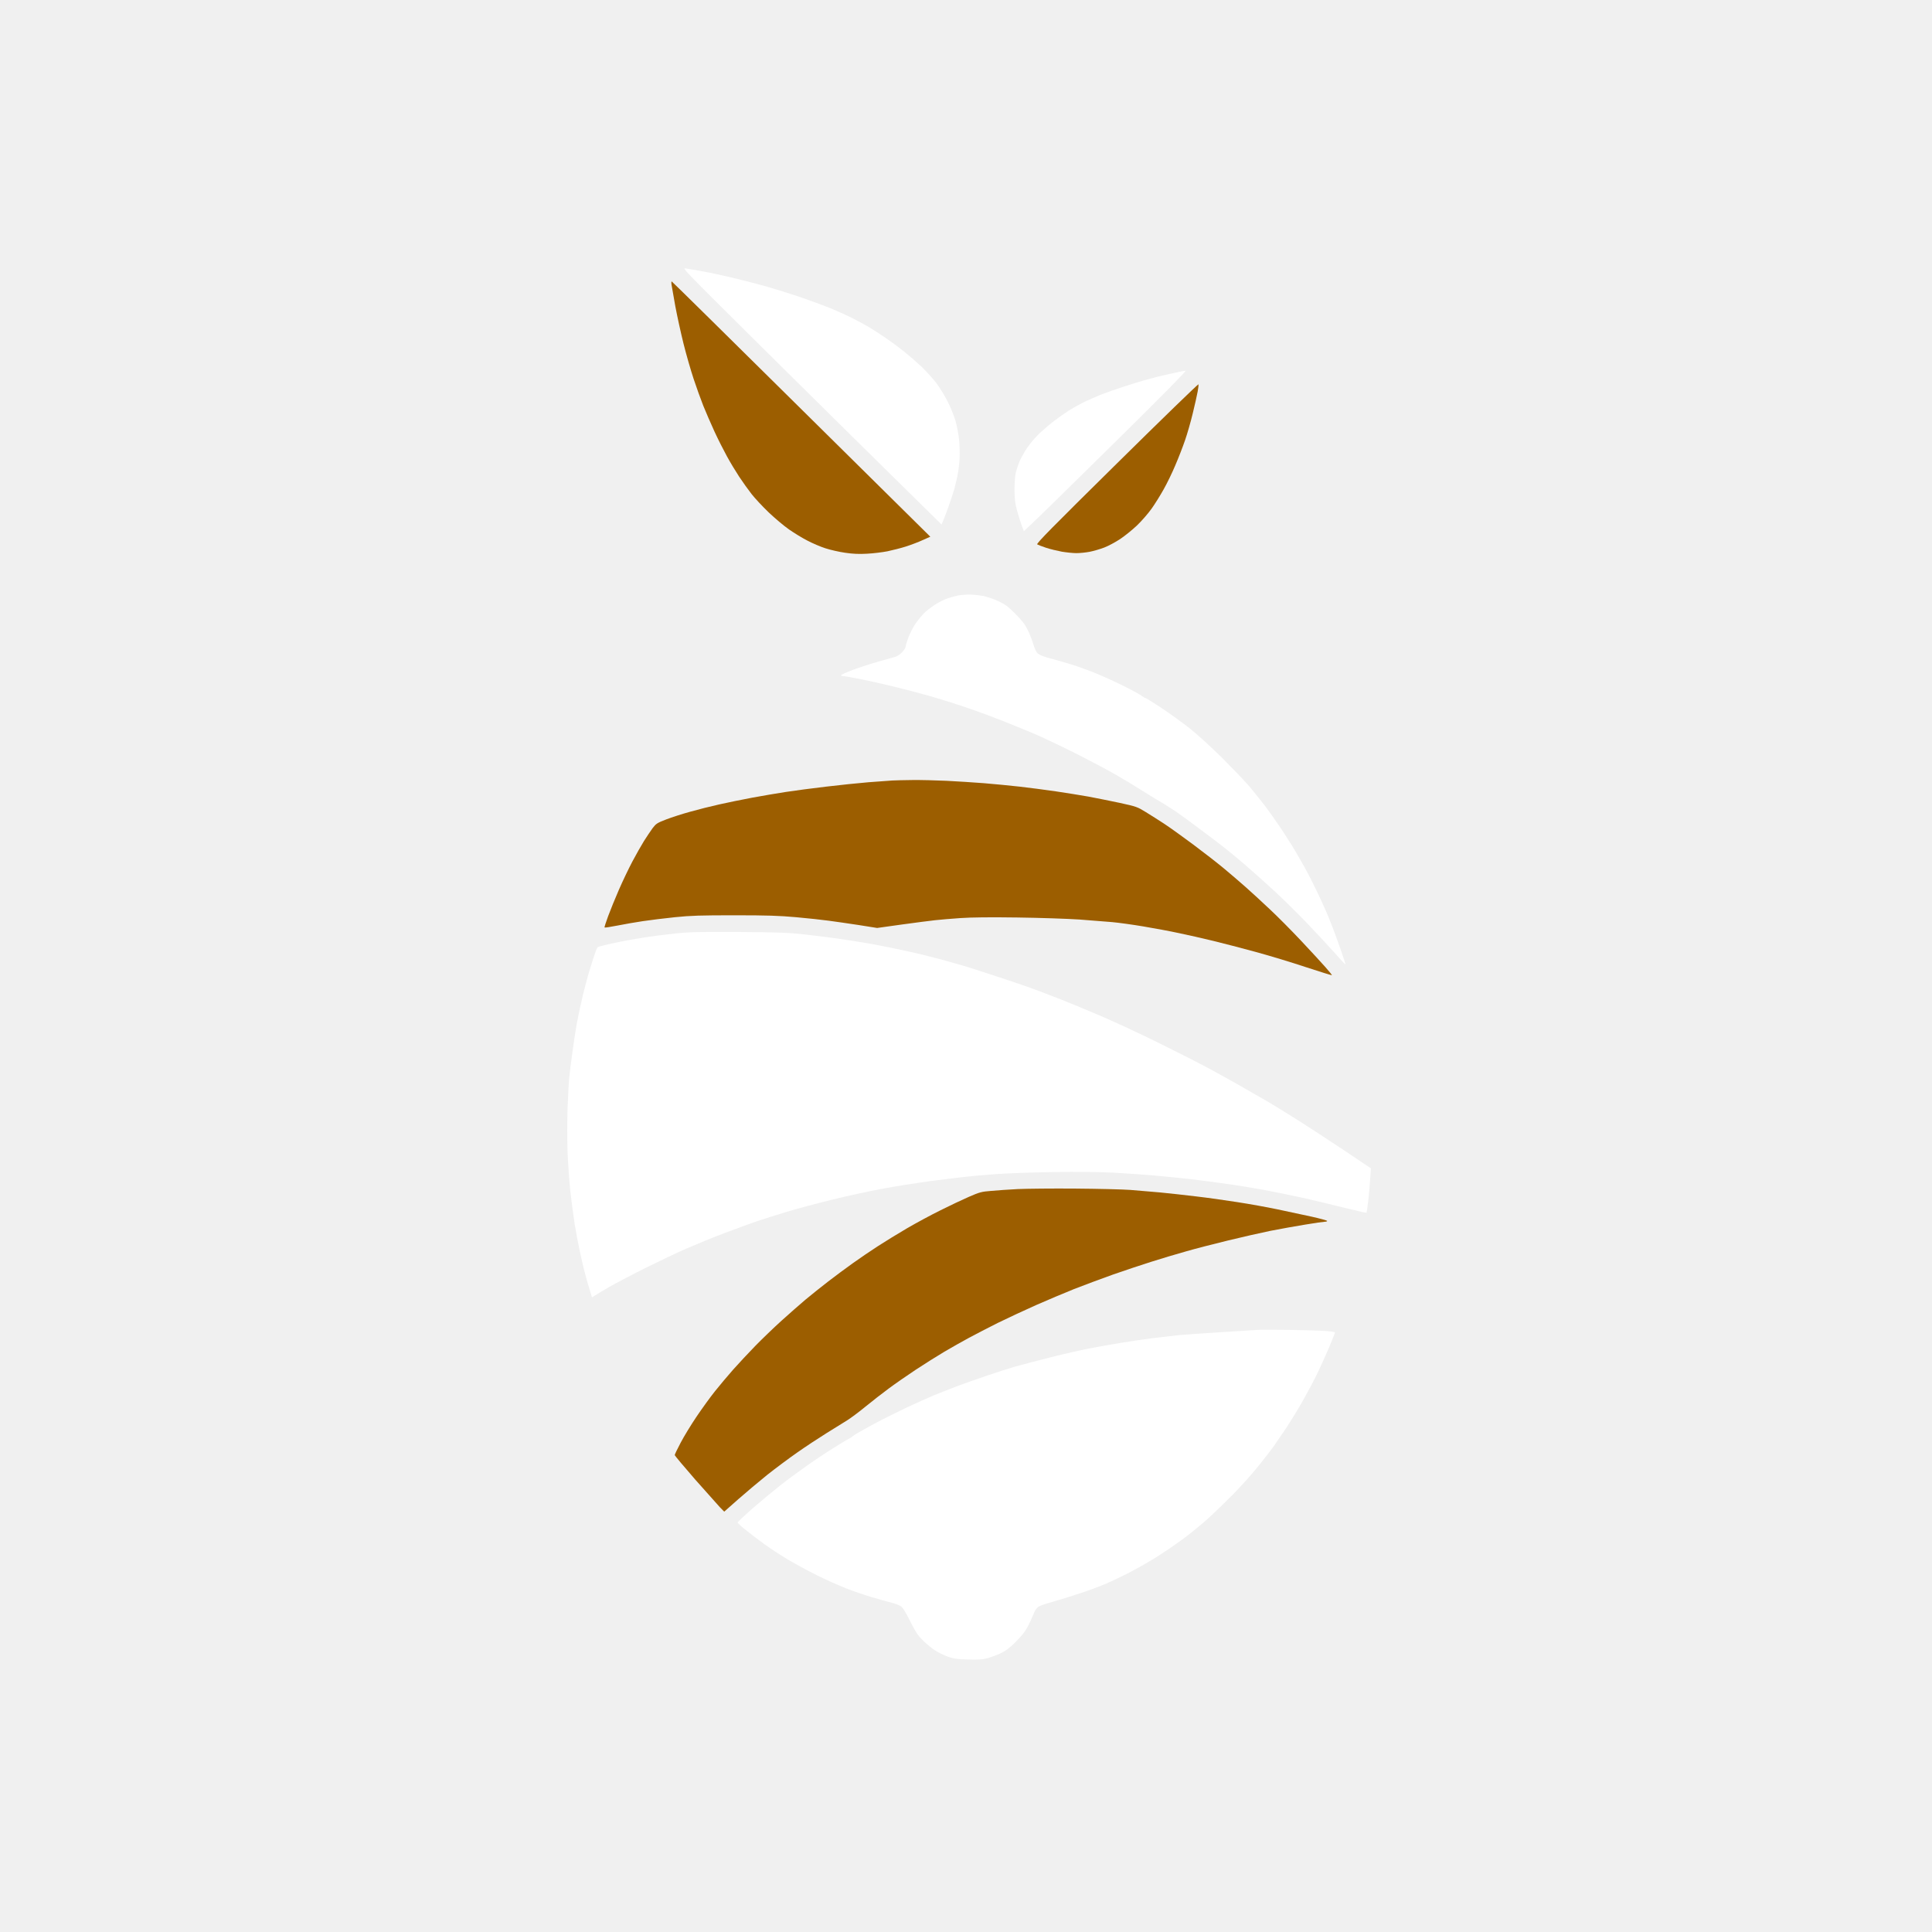
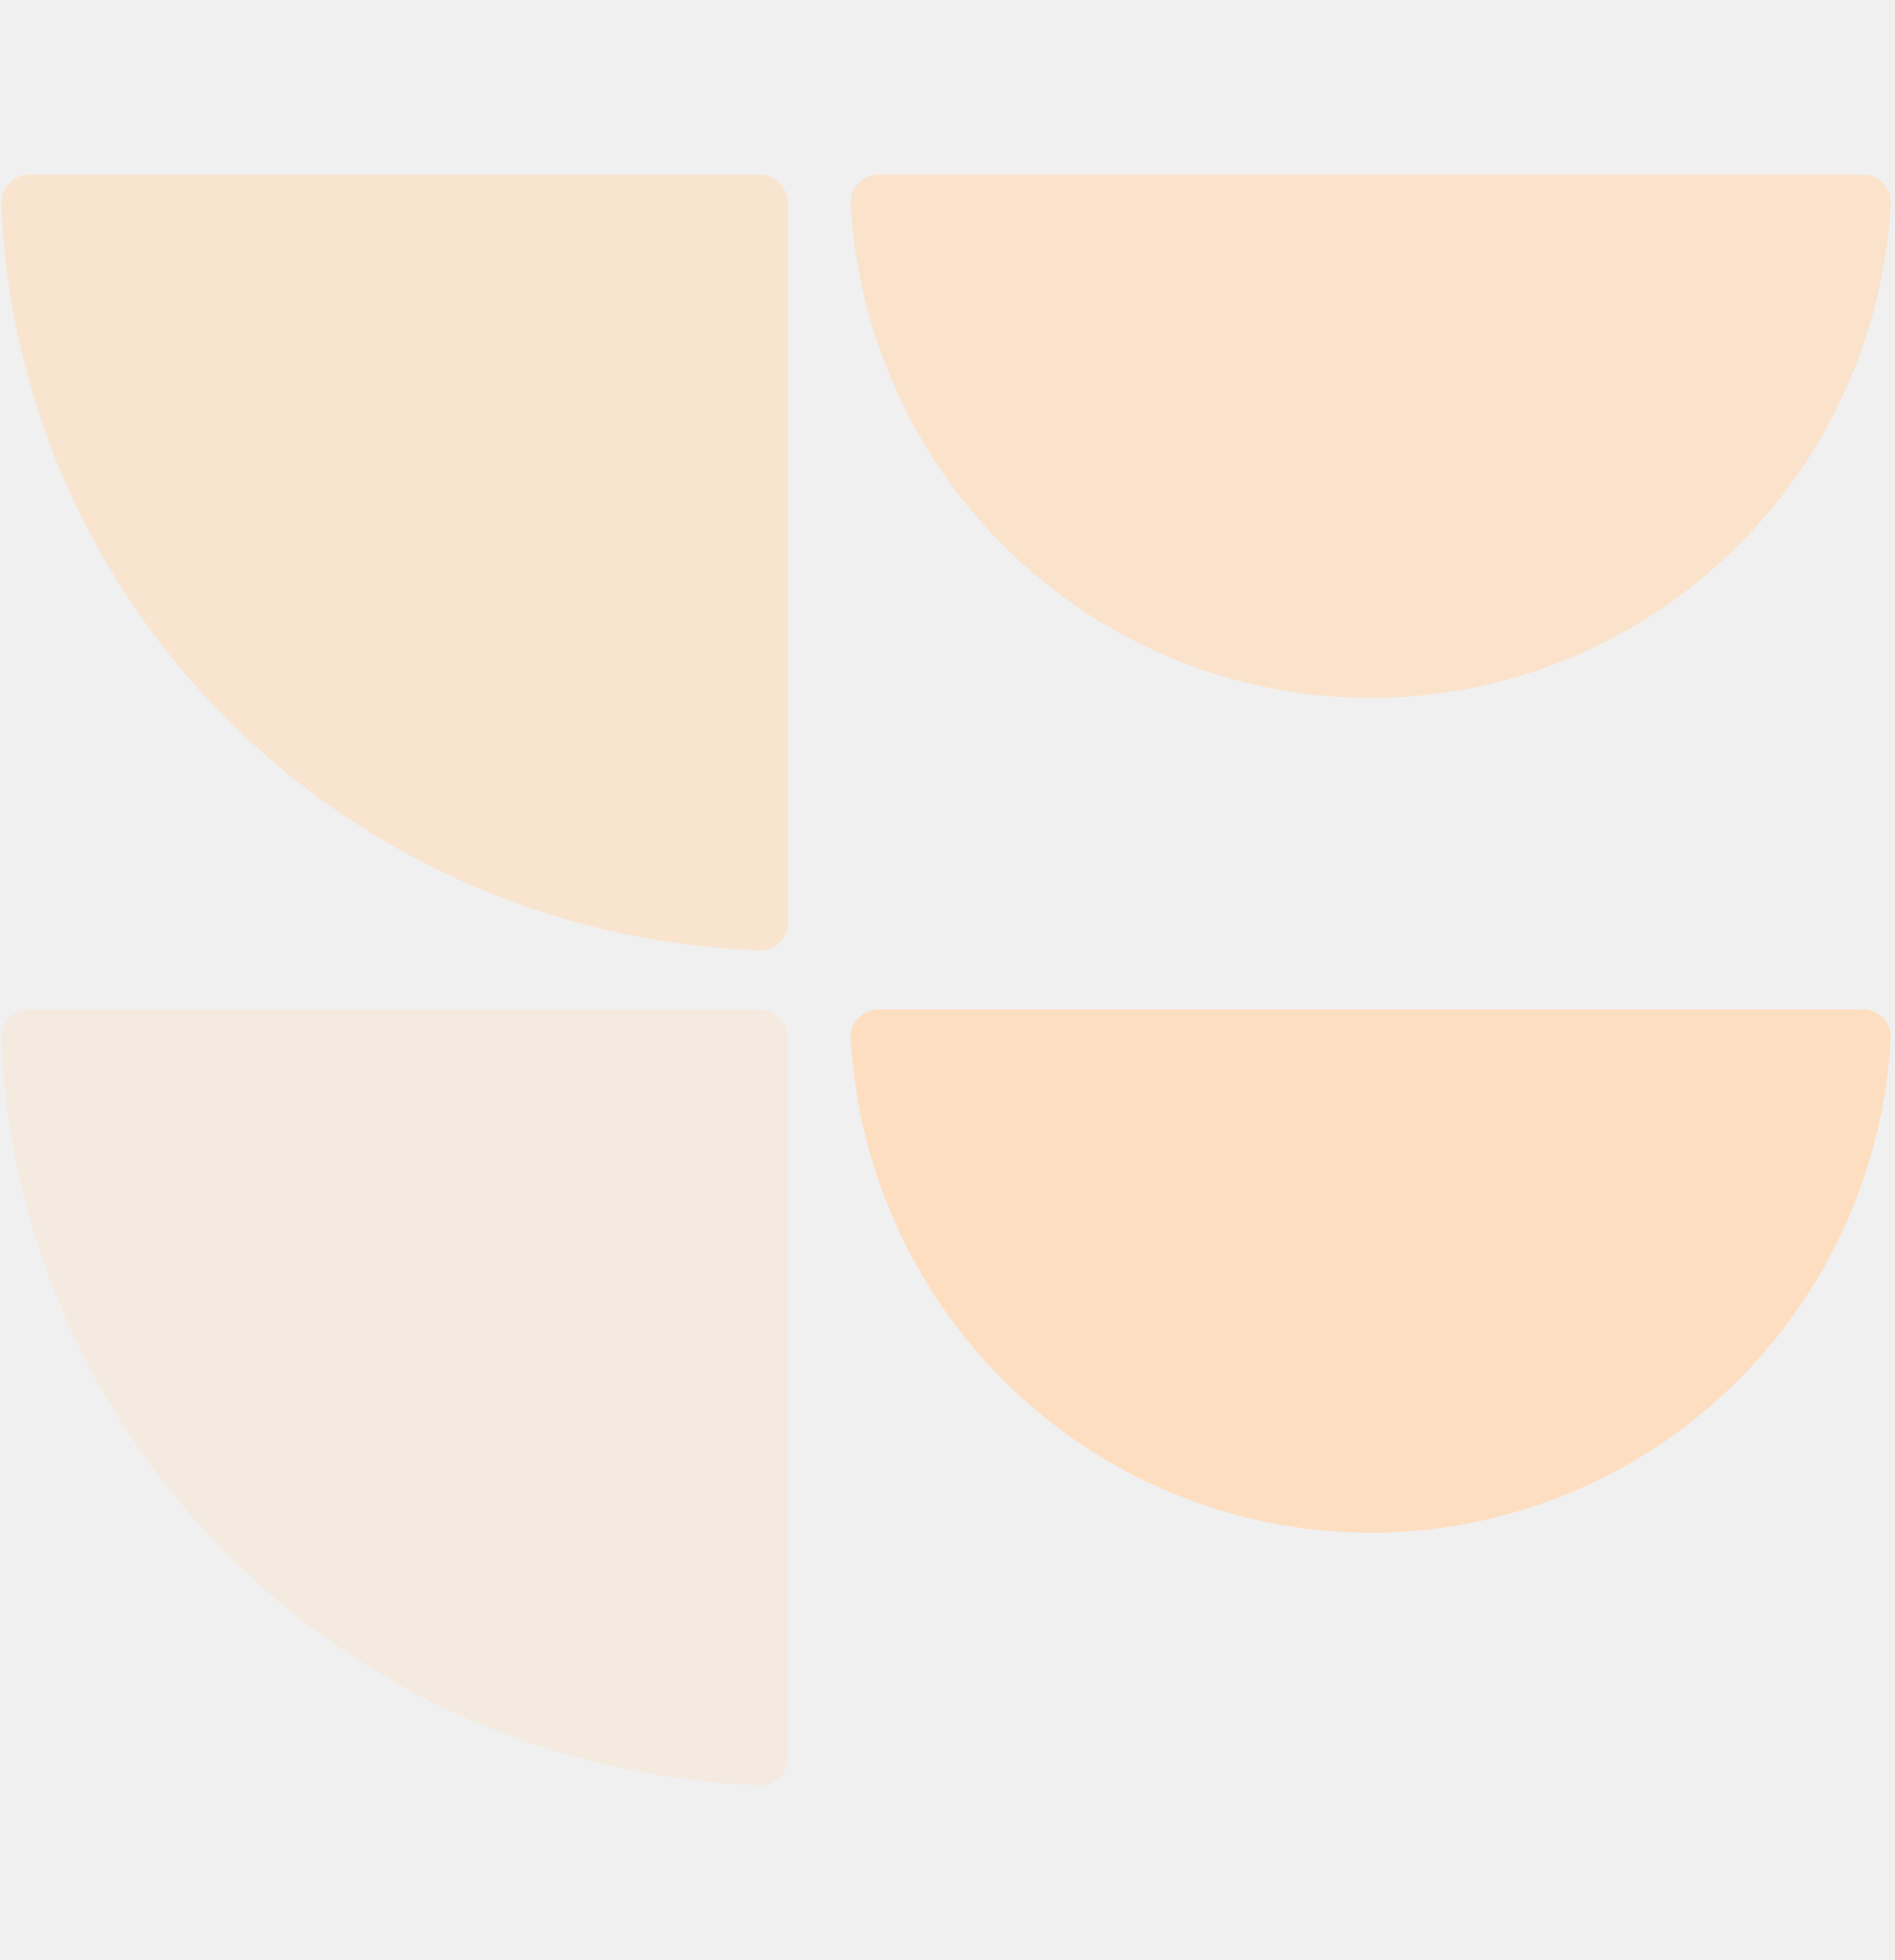
- <svg xmlns="http://www.w3.org/2000/svg" width="575" height="575" viewBox="0 0 575 575" fill="none">
-   <path d="M199.866 84.77C199.953 85.37 200.47 88.229 200.988 91.146C201.535 94.062 202.628 99.065 203.433 102.296C204.239 105.526 205.591 110.215 206.425 112.731C207.259 115.247 208.554 118.849 209.302 120.736C210.05 122.623 211.575 126.083 212.639 128.427C213.703 130.743 215.401 134.088 216.379 135.86C217.328 137.604 218.968 140.321 220.004 141.893C221.039 143.465 222.708 145.781 223.686 147.039C224.664 148.297 226.965 150.756 228.778 152.5C230.59 154.215 233.323 156.531 234.848 157.589C236.372 158.647 238.846 160.162 240.313 160.905C241.781 161.677 244.168 162.707 245.607 163.164C247.074 163.65 249.721 164.25 251.504 164.508C253.863 164.851 255.647 164.937 258.063 164.794C259.875 164.708 262.608 164.365 264.104 164.079C265.6 163.764 268.103 163.135 269.628 162.649C271.152 162.163 273.396 161.306 274.633 160.734L276.877 159.733L238.501 121.794C217.414 100.923 200.068 83.826 199.924 83.769C199.809 83.712 199.78 84.17 199.866 84.77Z" fill="#9C5E00" />
-   <path d="M332.427 137.919C313.498 156.588 308.349 161.792 308.694 162.02C308.924 162.163 310.104 162.621 311.312 163.021C312.52 163.421 314.649 163.936 316.03 164.193C317.411 164.422 319.367 164.622 320.345 164.622C321.352 164.622 323.136 164.451 324.315 164.222C325.494 163.993 327.422 163.421 328.63 162.964C329.838 162.506 331.967 161.363 333.348 160.448C334.729 159.533 337.002 157.703 338.382 156.388C339.763 155.073 341.691 152.843 342.697 151.442C343.704 150.041 345.315 147.439 346.293 145.695C347.3 143.923 348.883 140.664 349.803 138.462C350.752 136.261 352.047 132.916 352.68 131.057C353.341 129.17 354.377 125.568 354.981 123.052C355.614 120.508 356.247 117.591 356.448 116.534C356.65 115.476 356.736 114.504 356.707 114.361C356.65 114.189 345.718 124.796 332.427 137.919Z" fill="#9C5E00" />
-   <path d="M265.543 232.295C264.68 232.352 261.515 232.581 258.495 232.809C255.503 233.067 249.807 233.638 245.837 234.124C241.896 234.582 236.516 235.297 233.898 235.697C231.28 236.097 226.764 236.869 223.83 237.412C220.895 237.955 216.494 238.87 214.049 239.414C211.603 239.957 207.72 240.929 205.418 241.586C203.117 242.215 199.924 243.245 198.284 243.874C195.551 244.931 195.263 245.132 194.228 246.475C193.624 247.304 192.502 248.991 191.696 250.249C190.891 251.536 189.337 254.28 188.215 256.396C187.093 258.512 185.281 262.314 184.188 264.83C183.095 267.346 181.656 270.863 180.995 272.664C180.333 274.436 179.844 275.98 179.93 276.037C180.017 276.123 181.714 275.866 183.756 275.466C185.77 275.065 189.193 274.465 191.322 274.151C193.451 273.836 197.766 273.293 200.873 272.978C205.62 272.492 208.554 272.407 218.594 272.407C228.404 272.407 231.798 272.521 236.948 272.978C240.4 273.293 244.744 273.75 246.556 274.008C248.368 274.236 252.396 274.837 255.474 275.294L261.055 276.18L268.419 275.151C272.447 274.608 276.935 274.008 278.344 273.865C279.783 273.693 283.149 273.436 285.824 273.236C289.046 273.007 294.857 272.95 302.797 273.064C309.442 273.15 317.727 273.436 321.208 273.664C324.689 273.922 329.09 274.265 330.989 274.436C332.888 274.608 337.059 275.18 340.281 275.723C343.503 276.266 348.307 277.152 350.925 277.724C353.572 278.267 358.059 279.297 360.907 279.983C363.755 280.669 369.451 282.156 373.565 283.271C377.679 284.386 384.468 286.444 388.668 287.845C392.868 289.218 396.349 290.304 396.407 290.247C396.464 290.19 395.572 289.075 394.422 287.788C393.271 286.473 389.992 282.928 387.144 279.897C384.267 276.838 380.124 272.664 377.88 270.577C375.665 268.49 372.443 265.516 370.688 263.972C368.962 262.429 366.028 259.941 364.216 258.426C362.403 256.911 358.29 253.709 355.068 251.307C351.846 248.905 347.962 246.132 346.437 245.132C344.913 244.131 342.467 242.587 341.029 241.701C338.526 240.157 338.239 240.043 333.262 238.956C330.443 238.356 326.271 237.527 324.027 237.098C321.755 236.698 317.353 235.983 314.246 235.525C311.111 235.068 306.278 234.439 303.516 234.124C300.754 233.81 295.95 233.352 292.872 233.095C289.794 232.866 284.731 232.523 281.653 232.38C278.574 232.237 274.029 232.123 271.584 232.152C269.139 232.18 266.406 232.237 265.543 232.295Z" fill="#9C5E00" />
-   <path d="M302.941 353.888C300.323 354.031 296.784 354.26 295.03 354.431C292.124 354.66 291.577 354.803 288.413 356.175C286.514 357.005 282.688 358.806 279.898 360.207C277.107 361.579 272.62 364.009 269.915 365.582C267.24 367.154 263.356 369.527 261.343 370.842C259.3 372.157 255.963 374.416 253.892 375.903C251.849 377.361 248.512 379.819 246.527 381.363C244.542 382.878 241.493 385.337 239.767 386.767C238.041 388.225 234.819 391.055 232.604 393.057C230.389 395.058 226.879 398.431 224.837 400.519C222.765 402.634 219.802 405.836 218.191 407.637C216.609 409.439 214.164 412.326 212.783 414.07C211.402 415.786 208.928 419.216 207.288 421.647C205.649 424.077 203.52 427.565 202.57 429.394C201.592 431.224 200.816 432.854 200.816 433.054C200.816 433.226 203.548 436.485 206.886 440.316C210.251 444.118 213.56 447.835 214.25 448.578L215.545 449.894L219.745 446.177C222.046 444.147 225.93 440.888 228.346 438.944C230.763 437.028 234.79 434.026 237.293 432.282C239.767 430.538 243.679 427.965 245.981 426.535C248.282 425.106 251.044 423.391 252.108 422.733C253.201 422.047 255.675 420.217 257.574 418.645C259.502 417.072 262.608 414.642 264.478 413.27C266.319 411.897 269.944 409.381 272.533 407.666C275.094 405.979 278.948 403.549 281.077 402.291C283.206 401.033 286.514 399.175 288.413 398.146C290.312 397.116 294.195 395.115 297.043 393.686C299.891 392.285 305.012 389.912 308.406 388.396C311.801 386.91 316.864 384.765 319.655 383.65C322.445 382.564 327.623 380.62 331.162 379.362C334.7 378.133 339.878 376.389 342.64 375.531C345.402 374.645 350.004 373.272 352.852 372.472C355.7 371.643 361.396 370.185 365.51 369.184C369.624 368.183 375.291 366.897 378.082 366.325C380.901 365.782 385.561 364.924 388.438 364.467C391.315 363.98 393.961 363.609 394.335 363.609C394.709 363.609 394.997 363.494 394.997 363.38C394.997 363.237 392.897 362.665 390.337 362.094C387.748 361.522 383.202 360.55 380.182 359.921C377.19 359.292 371.81 358.32 368.243 357.776C364.676 357.205 359.124 356.433 355.873 356.061C352.622 355.661 347.847 355.146 345.229 354.889C342.611 354.66 338.67 354.317 336.455 354.146C334.24 353.974 326.875 353.802 320.057 353.745C313.268 353.688 305.558 353.774 302.941 353.888Z" fill="#9C5E00" />
-   <path d="M214.624 91.288C221.039 97.693 238.415 114.875 253.23 129.513L280.214 156.102L280.761 154.844C281.049 154.158 281.768 152.3 282.314 150.727C282.861 149.183 283.58 146.982 283.925 145.895C284.242 144.78 284.702 142.865 284.961 141.607C285.22 140.349 285.507 138.033 285.594 136.461C285.68 134.888 285.594 132.258 285.421 130.628C285.22 128.999 284.76 126.54 284.357 125.196C283.983 123.853 282.947 121.308 282.084 119.593C281.221 117.849 279.668 115.333 278.661 113.989C277.625 112.645 275.64 110.472 274.259 109.129C272.85 107.814 270.491 105.755 268.995 104.554C267.499 103.382 265.025 101.552 263.529 100.523C262.033 99.494 259.789 98.064 258.552 97.321C257.315 96.578 254.928 95.291 253.23 94.462C251.533 93.633 248.541 92.289 246.556 91.489C244.571 90.717 240.688 89.287 237.926 88.344C235.135 87.4 230.734 86.028 228.145 85.285C225.527 84.541 221.068 83.398 218.22 82.712C215.372 82.025 211.172 81.11 208.871 80.71C206.569 80.31 204.325 79.91 203.836 79.853C203.117 79.738 205.044 81.768 214.624 91.288Z" fill="white" />
-   <path d="M348.048 111.301C345.689 111.816 342.583 112.588 341.144 113.017C339.677 113.417 336.656 114.332 334.441 115.075C332.226 115.79 329.148 116.877 327.595 117.477C326.041 118.106 323.711 119.135 322.416 119.764C321.122 120.422 319.166 121.537 318.044 122.223C316.951 122.938 315.081 124.253 313.872 125.168C312.693 126.054 310.708 127.741 309.471 128.884C308.263 129.999 306.565 132.001 305.702 133.287C304.839 134.545 303.833 136.375 303.43 137.318C303.056 138.262 302.538 139.749 302.337 140.606C302.106 141.55 301.934 143.608 301.934 145.752C301.963 148.697 302.106 149.812 302.711 152.042C303.142 153.529 303.746 155.502 304.091 156.417L304.724 158.075L307.198 155.759C308.579 154.501 319.54 143.751 331.565 131.886C345.977 117.677 353.227 110.329 352.853 110.329C352.536 110.329 350.379 110.787 348.048 111.301Z" fill="white" />
-   <path d="M285.133 177.23C284.414 177.373 283.033 177.745 282.027 178.088C281.048 178.402 279.265 179.289 278.143 180.061C276.992 180.804 275.496 181.976 274.835 182.662C274.202 183.348 273.137 184.664 272.476 185.607C271.843 186.522 270.922 188.295 270.433 189.524C269.973 190.753 269.57 192.011 269.57 192.354C269.57 192.669 269.11 193.441 268.535 194.07C267.844 194.813 267.067 195.328 266.291 195.528C265.658 195.699 263.097 196.414 260.652 197.129C258.207 197.844 254.87 198.959 253.259 199.588C251.619 200.217 250.296 200.846 250.296 200.989C250.296 201.103 250.584 201.217 250.958 201.217C251.303 201.217 253.834 201.675 256.567 202.218C259.3 202.761 263.903 203.819 266.78 204.534C269.657 205.248 273.828 206.335 276.043 206.964C278.258 207.593 281.307 208.508 282.803 208.994C284.299 209.48 287.234 210.423 289.276 211.138C291.347 211.853 295.749 213.482 299.057 214.797C302.394 216.113 307.313 218.143 309.989 219.343C312.693 220.573 317.871 223.06 321.496 224.918C325.149 226.777 329.867 229.293 331.996 230.522C334.125 231.723 337.807 233.953 340.195 235.468C342.554 236.955 345.287 238.613 346.236 239.156C347.156 239.699 348.969 240.872 350.263 241.729C351.529 242.616 354.636 244.874 357.168 246.79C359.699 248.677 362.95 251.135 364.36 252.25C365.798 253.365 368.56 255.681 370.545 257.368C372.53 259.083 376.384 262.514 379.117 265.03C381.85 267.546 386.424 272.035 389.244 275.008C392.092 277.982 395.774 281.956 397.442 283.842C399.111 285.758 400.463 287.187 400.463 287.016C400.463 286.873 399.629 284.386 398.622 281.498C397.615 278.61 396.119 274.665 395.285 272.692C394.479 270.72 392.724 266.889 391.372 264.144C390.049 261.399 388.323 258.14 387.546 256.853C386.798 255.567 385.935 254.08 385.648 253.537C385.36 252.994 383.835 250.535 382.253 248.105C380.671 245.675 378.197 242.13 376.787 240.243C375.349 238.356 373.076 235.525 371.753 233.953C370.401 232.38 366.747 228.578 363.669 225.49C360.562 222.431 356.276 218.514 354.147 216.827C352.018 215.141 348.25 212.424 345.776 210.766C343.302 209.137 341.173 207.793 341 207.793C340.856 207.793 340.281 207.45 339.734 207.05C339.188 206.649 336.743 205.306 334.297 204.105C331.852 202.875 327.911 201.103 325.523 200.131C323.164 199.187 319.655 197.958 317.756 197.415C315.857 196.843 313.239 196.128 311.945 195.785C310.564 195.413 309.27 194.87 308.867 194.499C308.435 194.098 307.917 193.04 307.543 191.754C307.198 190.582 306.45 188.666 305.875 187.494C305.069 185.836 304.206 184.749 302.221 182.719C299.978 180.461 299.23 179.918 297.072 178.888C295.576 178.202 293.62 177.545 292.325 177.316C291.117 177.116 289.305 176.944 288.269 176.944C287.234 176.973 285.824 177.087 285.133 177.23Z" fill="white" />
-   <path d="M201.103 277.81C198.485 278.096 194.429 278.61 192.041 278.954C189.683 279.325 185.598 280.04 182.98 280.612C180.362 281.155 178.089 281.755 177.888 281.898C177.686 282.041 177.14 283.471 176.622 285.072C176.133 286.673 175.5 288.76 175.184 289.703C174.896 290.647 174.119 293.534 173.486 296.136C172.853 298.738 172.019 302.655 171.616 304.885C171.242 307.086 170.638 310.946 170.322 313.462C169.977 315.949 169.574 319.151 169.43 320.581C169.286 321.982 169.056 326.184 168.912 329.872C168.797 333.589 168.797 339.422 168.912 342.881C169.056 346.34 169.43 351.601 169.747 354.603C170.092 357.576 170.667 361.979 171.041 364.381C171.444 366.754 172.077 370.213 172.479 372.014C172.853 373.844 173.515 376.646 173.918 378.275C174.321 379.876 175.011 382.307 175.443 383.679L176.19 386.138L176.938 385.652C177.341 385.366 179.355 384.165 181.426 382.964C183.497 381.792 188.446 379.19 192.415 377.218C196.385 375.245 201.794 372.672 204.469 371.528C207.144 370.356 212.092 368.326 215.487 367.04C218.882 365.753 223.369 364.123 225.412 363.409C227.483 362.722 231.482 361.464 234.33 360.607C237.178 359.749 243.19 358.148 247.707 357.033C252.223 355.918 259.041 354.431 262.867 353.745C266.693 353.03 272.735 352.087 276.244 351.601C279.783 351.143 284.357 350.572 286.399 350.343C288.471 350.086 292.872 349.685 296.18 349.457C299.517 349.199 307.342 348.913 313.585 348.828C320.834 348.713 327.221 348.799 331.277 348.999C334.758 349.199 339.878 349.542 342.64 349.771C345.402 350 350.494 350.514 353.917 350.886C357.369 351.286 363.209 352.058 366.862 352.602C370.545 353.145 375.895 354.06 378.743 354.631C381.591 355.203 385.935 356.09 388.38 356.633C390.826 357.205 395.918 358.405 399.686 359.349C403.484 360.292 406.619 361.007 406.705 360.95C406.763 360.864 406.993 359.234 407.223 357.29C407.425 355.346 407.712 352.373 407.799 350.715L408 347.713L399.859 342.252C395.371 339.279 389.33 335.305 386.424 333.475C383.519 331.645 379.434 329.129 377.363 327.9C375.262 326.67 371.177 324.326 368.243 322.668C365.309 321.01 361.08 318.665 358.807 317.464C356.563 316.264 351.443 313.662 347.444 311.689C343.474 309.688 337.577 306.857 334.384 305.399C331.19 303.941 327.508 302.283 326.185 301.768C324.862 301.225 322.042 300.053 319.914 299.138C317.785 298.252 313.585 296.594 310.564 295.45C307.572 294.278 301.358 292.134 296.756 290.647C292.182 289.132 287.521 287.645 286.399 287.33C285.306 287.016 282.516 286.244 280.214 285.586C277.913 284.957 273.454 283.842 270.289 283.156C267.125 282.442 262.407 281.498 259.789 281.012C257.171 280.555 252.77 279.84 250.008 279.44C247.247 279.039 242.442 278.439 239.364 278.096C234.531 277.553 231.827 277.467 219.802 277.381C207.864 277.324 205.159 277.381 201.103 277.81Z" fill="white" />
-   <path d="M374.284 395.801C373.421 395.858 368.502 396.173 363.353 396.487C358.203 396.802 352.651 397.202 350.983 397.345C349.314 397.516 345.891 397.917 343.359 398.231C340.828 398.546 336.426 399.175 333.578 399.661C330.73 400.118 326.386 400.919 323.941 401.376C321.496 401.862 316.174 403.063 312.146 404.092C308.119 405.121 303.516 406.322 301.934 406.78C300.352 407.237 296.612 408.438 293.591 409.467C290.599 410.468 286.457 411.954 284.386 412.726C282.343 413.527 279.495 414.642 278.057 415.214C276.647 415.814 272.936 417.472 269.858 418.902C266.78 420.36 262.033 422.733 259.358 424.191C256.654 425.649 254.208 427.079 253.892 427.364C253.575 427.65 252.914 428.079 252.453 428.308C251.964 428.537 249.864 429.823 247.764 431.138C245.693 432.425 242.068 434.855 239.738 436.513C237.379 438.172 233.87 440.773 231.885 442.346C229.9 443.918 226.304 446.92 223.887 449.007C221.5 451.123 219.515 452.981 219.515 453.124C219.515 453.267 220.493 454.182 221.701 455.154C222.909 456.155 225.441 458.07 227.311 459.443C229.18 460.786 232.46 462.959 234.589 464.217C236.746 465.475 240.572 467.562 243.162 468.849C245.751 470.135 249.605 471.851 251.763 472.708C253.892 473.537 257.402 474.738 259.53 475.367C261.659 475.996 264.219 476.711 265.255 476.968C266.291 477.226 267.528 477.683 268.017 477.998C268.678 478.398 269.369 479.484 270.836 482.4C272.389 485.545 273.08 486.603 274.547 488.09C275.525 489.062 277.136 490.434 278.143 491.092C279.15 491.749 280.905 492.636 282.027 493.036C283.753 493.636 284.76 493.808 287.982 493.894C291.002 494.008 292.268 493.922 293.735 493.551C294.771 493.293 296.583 492.607 297.762 492.064C299.46 491.263 300.467 490.491 302.365 488.576C304.063 486.889 305.156 485.488 305.875 484.116C306.45 483.001 307.198 481.371 307.543 480.485C307.917 479.456 308.464 478.626 308.953 478.255C309.413 477.94 310.996 477.368 312.463 476.968C313.959 476.568 317.555 475.453 320.489 474.509C323.423 473.595 327.508 472.079 329.579 471.164C331.651 470.221 335.017 468.62 337.03 467.534C339.073 466.476 342.554 464.446 344.769 463.045C347.013 461.615 350.522 459.214 352.594 457.641C354.665 456.097 357.887 453.439 359.786 451.723C361.655 450.008 365.021 446.749 367.236 444.49C369.451 442.231 372.788 438.515 374.601 436.227C376.442 433.94 378.427 431.367 379.031 430.509C379.635 429.652 381.304 427.193 382.742 425.077C384.152 422.962 386.482 419.159 387.891 416.643C389.301 414.127 391.257 410.468 392.178 408.495C393.127 406.522 394.681 403.12 395.601 400.919C396.522 398.717 397.299 396.773 397.299 396.602C397.299 396.401 396.177 396.23 394.307 396.116C392.667 396.001 387.834 395.858 383.605 395.801C379.347 395.744 375.147 395.744 374.284 395.801Z" fill="white" />
+ <svg xmlns="http://www.w3.org/2000/svg" width="261" height="270" viewBox="0 0 261 270" fill="none">
+   <path opacity="0.6" d="M108.572 127.002C108.572 129.211 106.781 131.01 104.573 130.929C91.693 130.461 78.99 127.732 67.062 122.861C53.902 117.486 41.944 109.608 31.872 99.677C21.799 89.746 13.81 77.955 8.358 64.979C3.425 53.236 0.659 40.73 0.177 28.05C0.094 25.842 1.892 24.051 4.102 24.051L104.572 24.051C106.781 24.051 108.572 25.842 108.572 28.051V127.002Z" fill="#FFDCBB" />
+   <path opacity="0.7" d="M256.567 24.051C258.776 24.051 260.578 25.843 260.456 28.049C260.009 36.148 258.203 44.124 255.106 51.636C251.5 60.381 246.215 68.328 239.553 75.021C232.89 81.715 224.981 87.025 216.276 90.647C207.572 94.27 198.242 96.134 188.82 96.134C179.398 96.134 170.068 94.27 161.364 90.647C152.659 87.025 144.75 81.715 138.087 75.021C131.425 68.328 126.14 60.381 122.534 51.636C119.437 44.124 117.631 36.148 117.183 28.049C117.061 25.843 118.864 24.051 121.073 24.051L256.567 24.051Z" fill="#FFDCBB" />
+   <path opacity="0.9" d="M256.567 139.049C258.776 139.049 260.578 140.841 260.456 143.047C260.009 151.146 258.203 159.122 255.106 166.634C251.5 175.379 246.215 183.326 239.553 190.019C232.89 196.713 224.981 202.023 216.276 205.645C207.572 209.268 198.242 211.132 188.82 211.132C179.398 211.132 170.068 209.268 161.364 205.645C152.659 202.023 144.75 196.713 138.087 190.019C131.425 183.326 126.14 175.379 122.534 166.634C119.437 159.122 117.631 151.146 117.183 143.047C117.061 140.841 118.864 139.049 121.073 139.049L256.567 139.049Z" fill="#FFDCBB" />
+   <path opacity="0.3" d="M108.572 242C108.572 244.209 106.781 246.008 104.573 245.928C91.693 245.459 78.99 242.73 67.062 237.859C53.902 232.484 41.944 224.606 31.872 214.675C21.799 204.744 13.81 192.953 8.358 179.977C3.425 168.234 0.659 155.728 0.177 143.048C0.094 140.84 1.892 139.049 4.102 139.049L104.572 139.049C106.781 139.049 108.572 140.84 108.572 143.049L108.572 242Z" fill="#FFDCBB" />
</svg>
